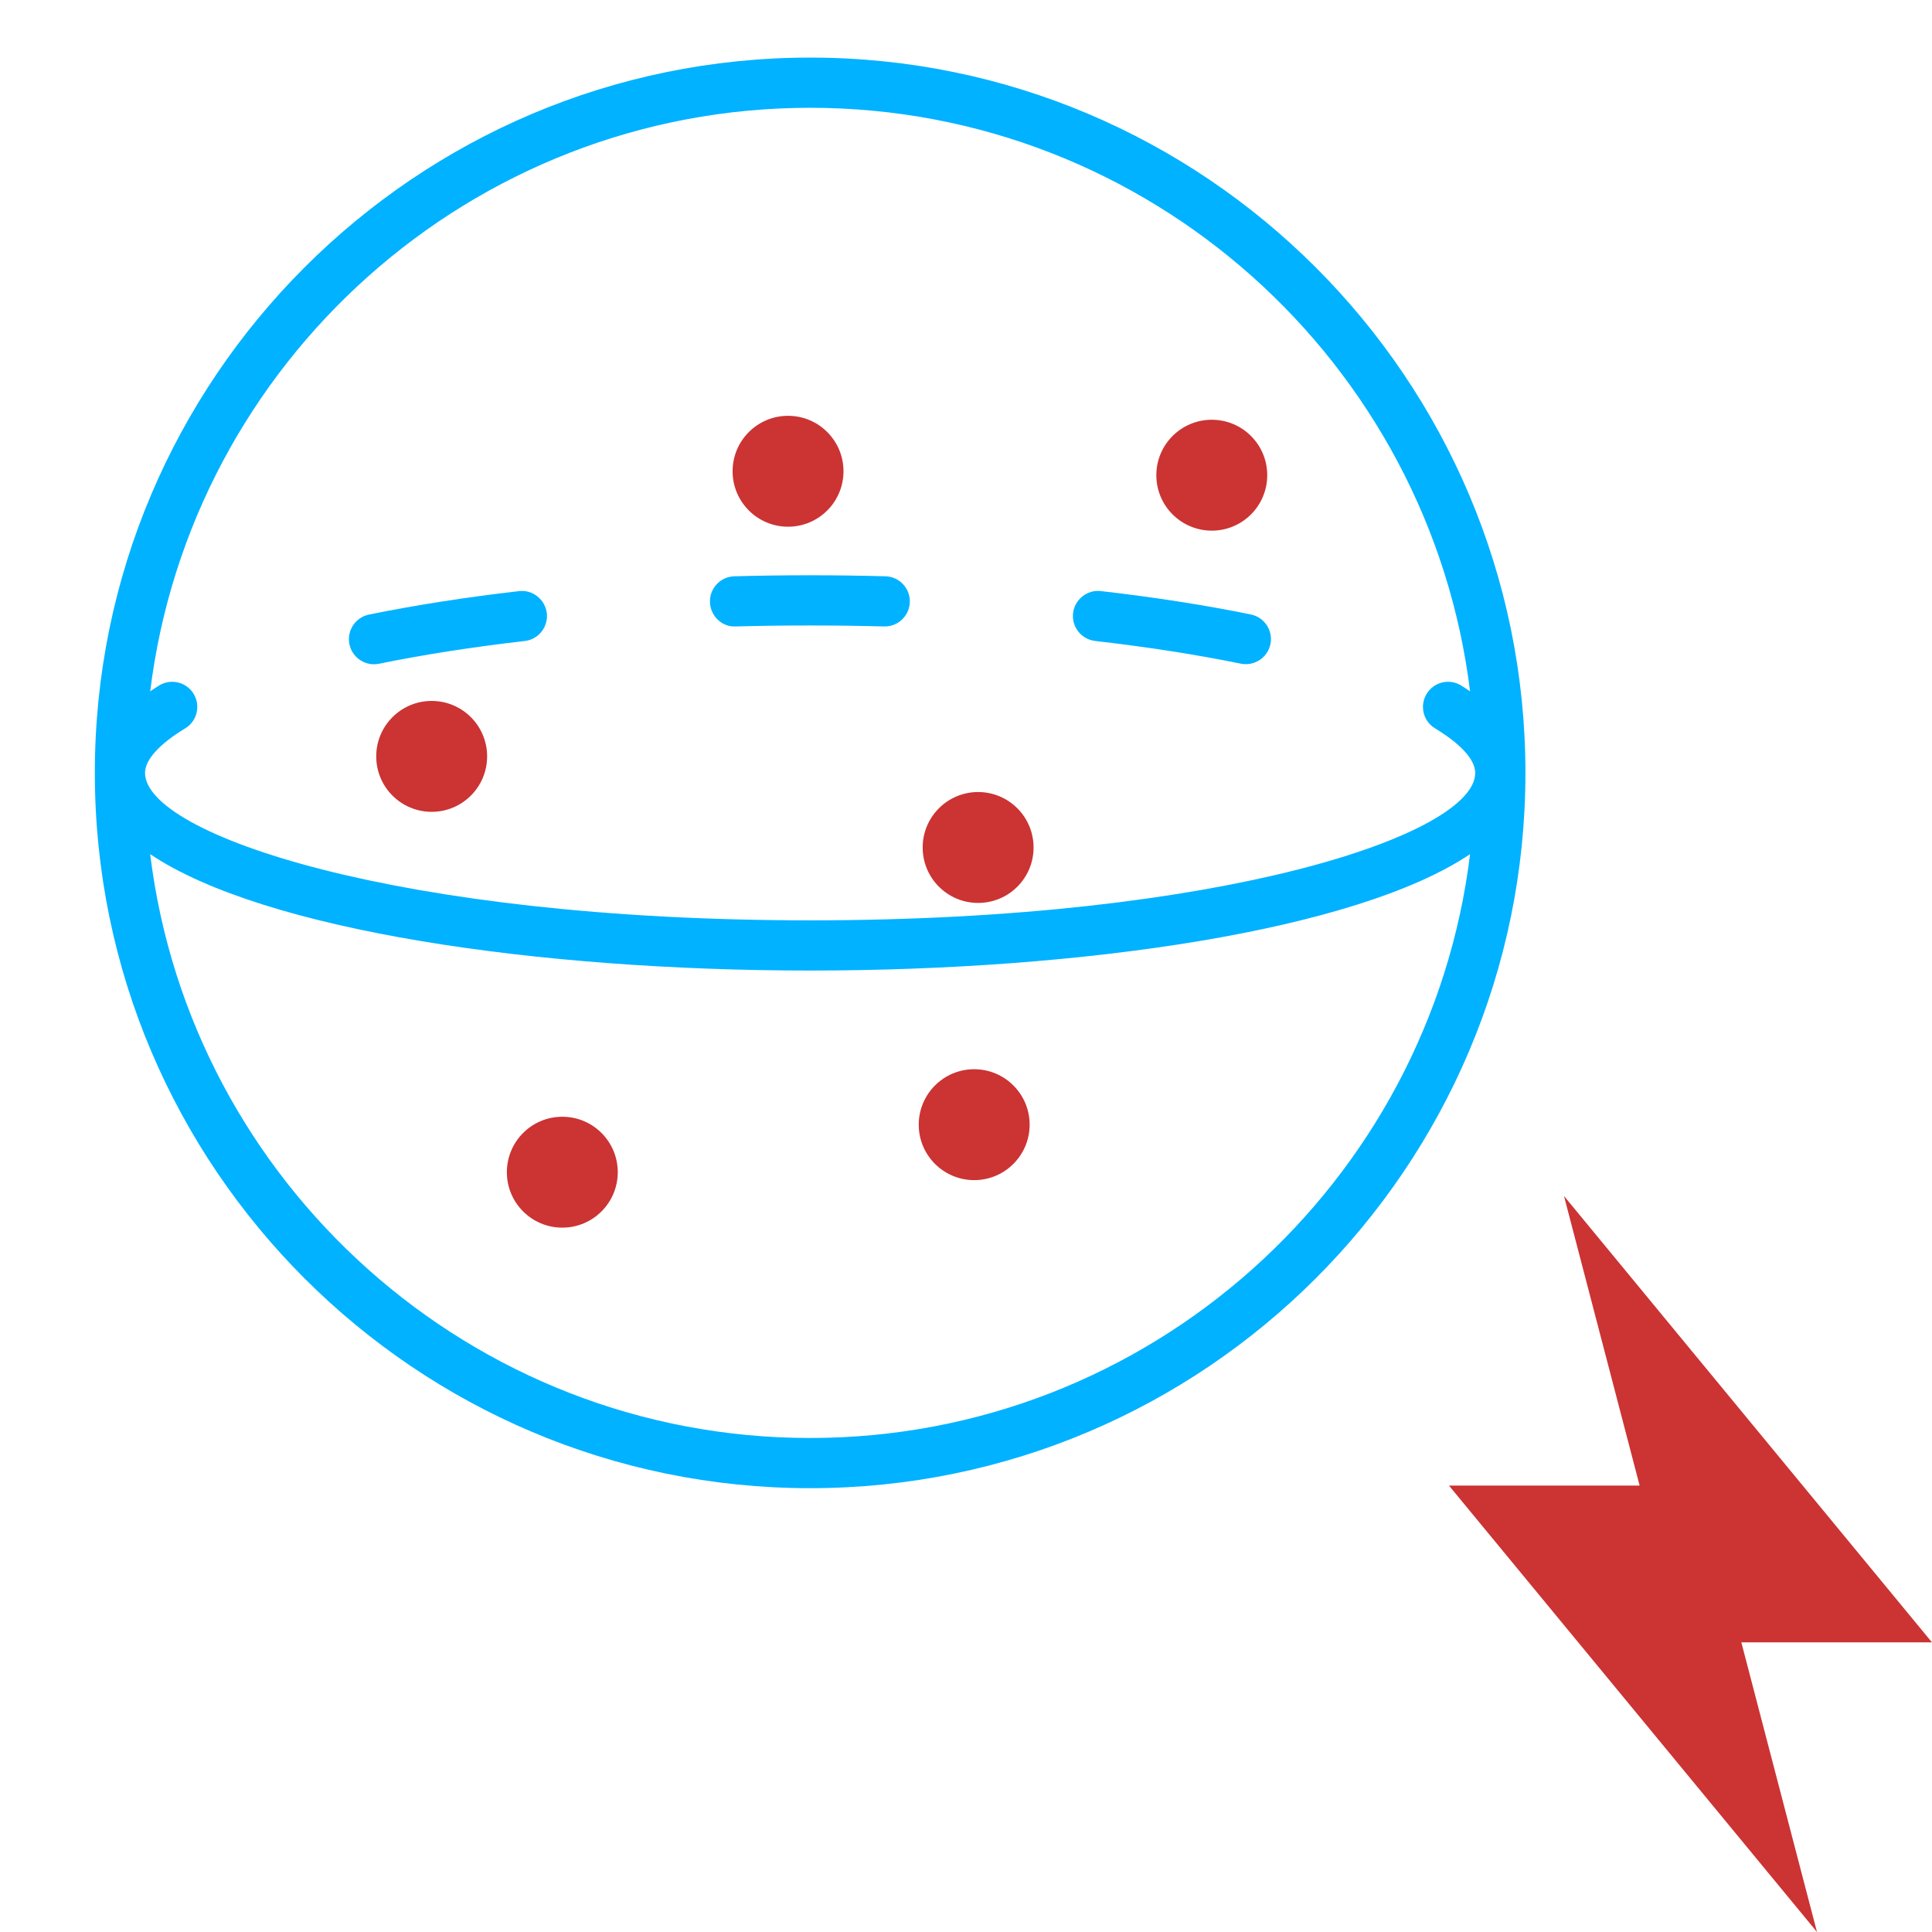
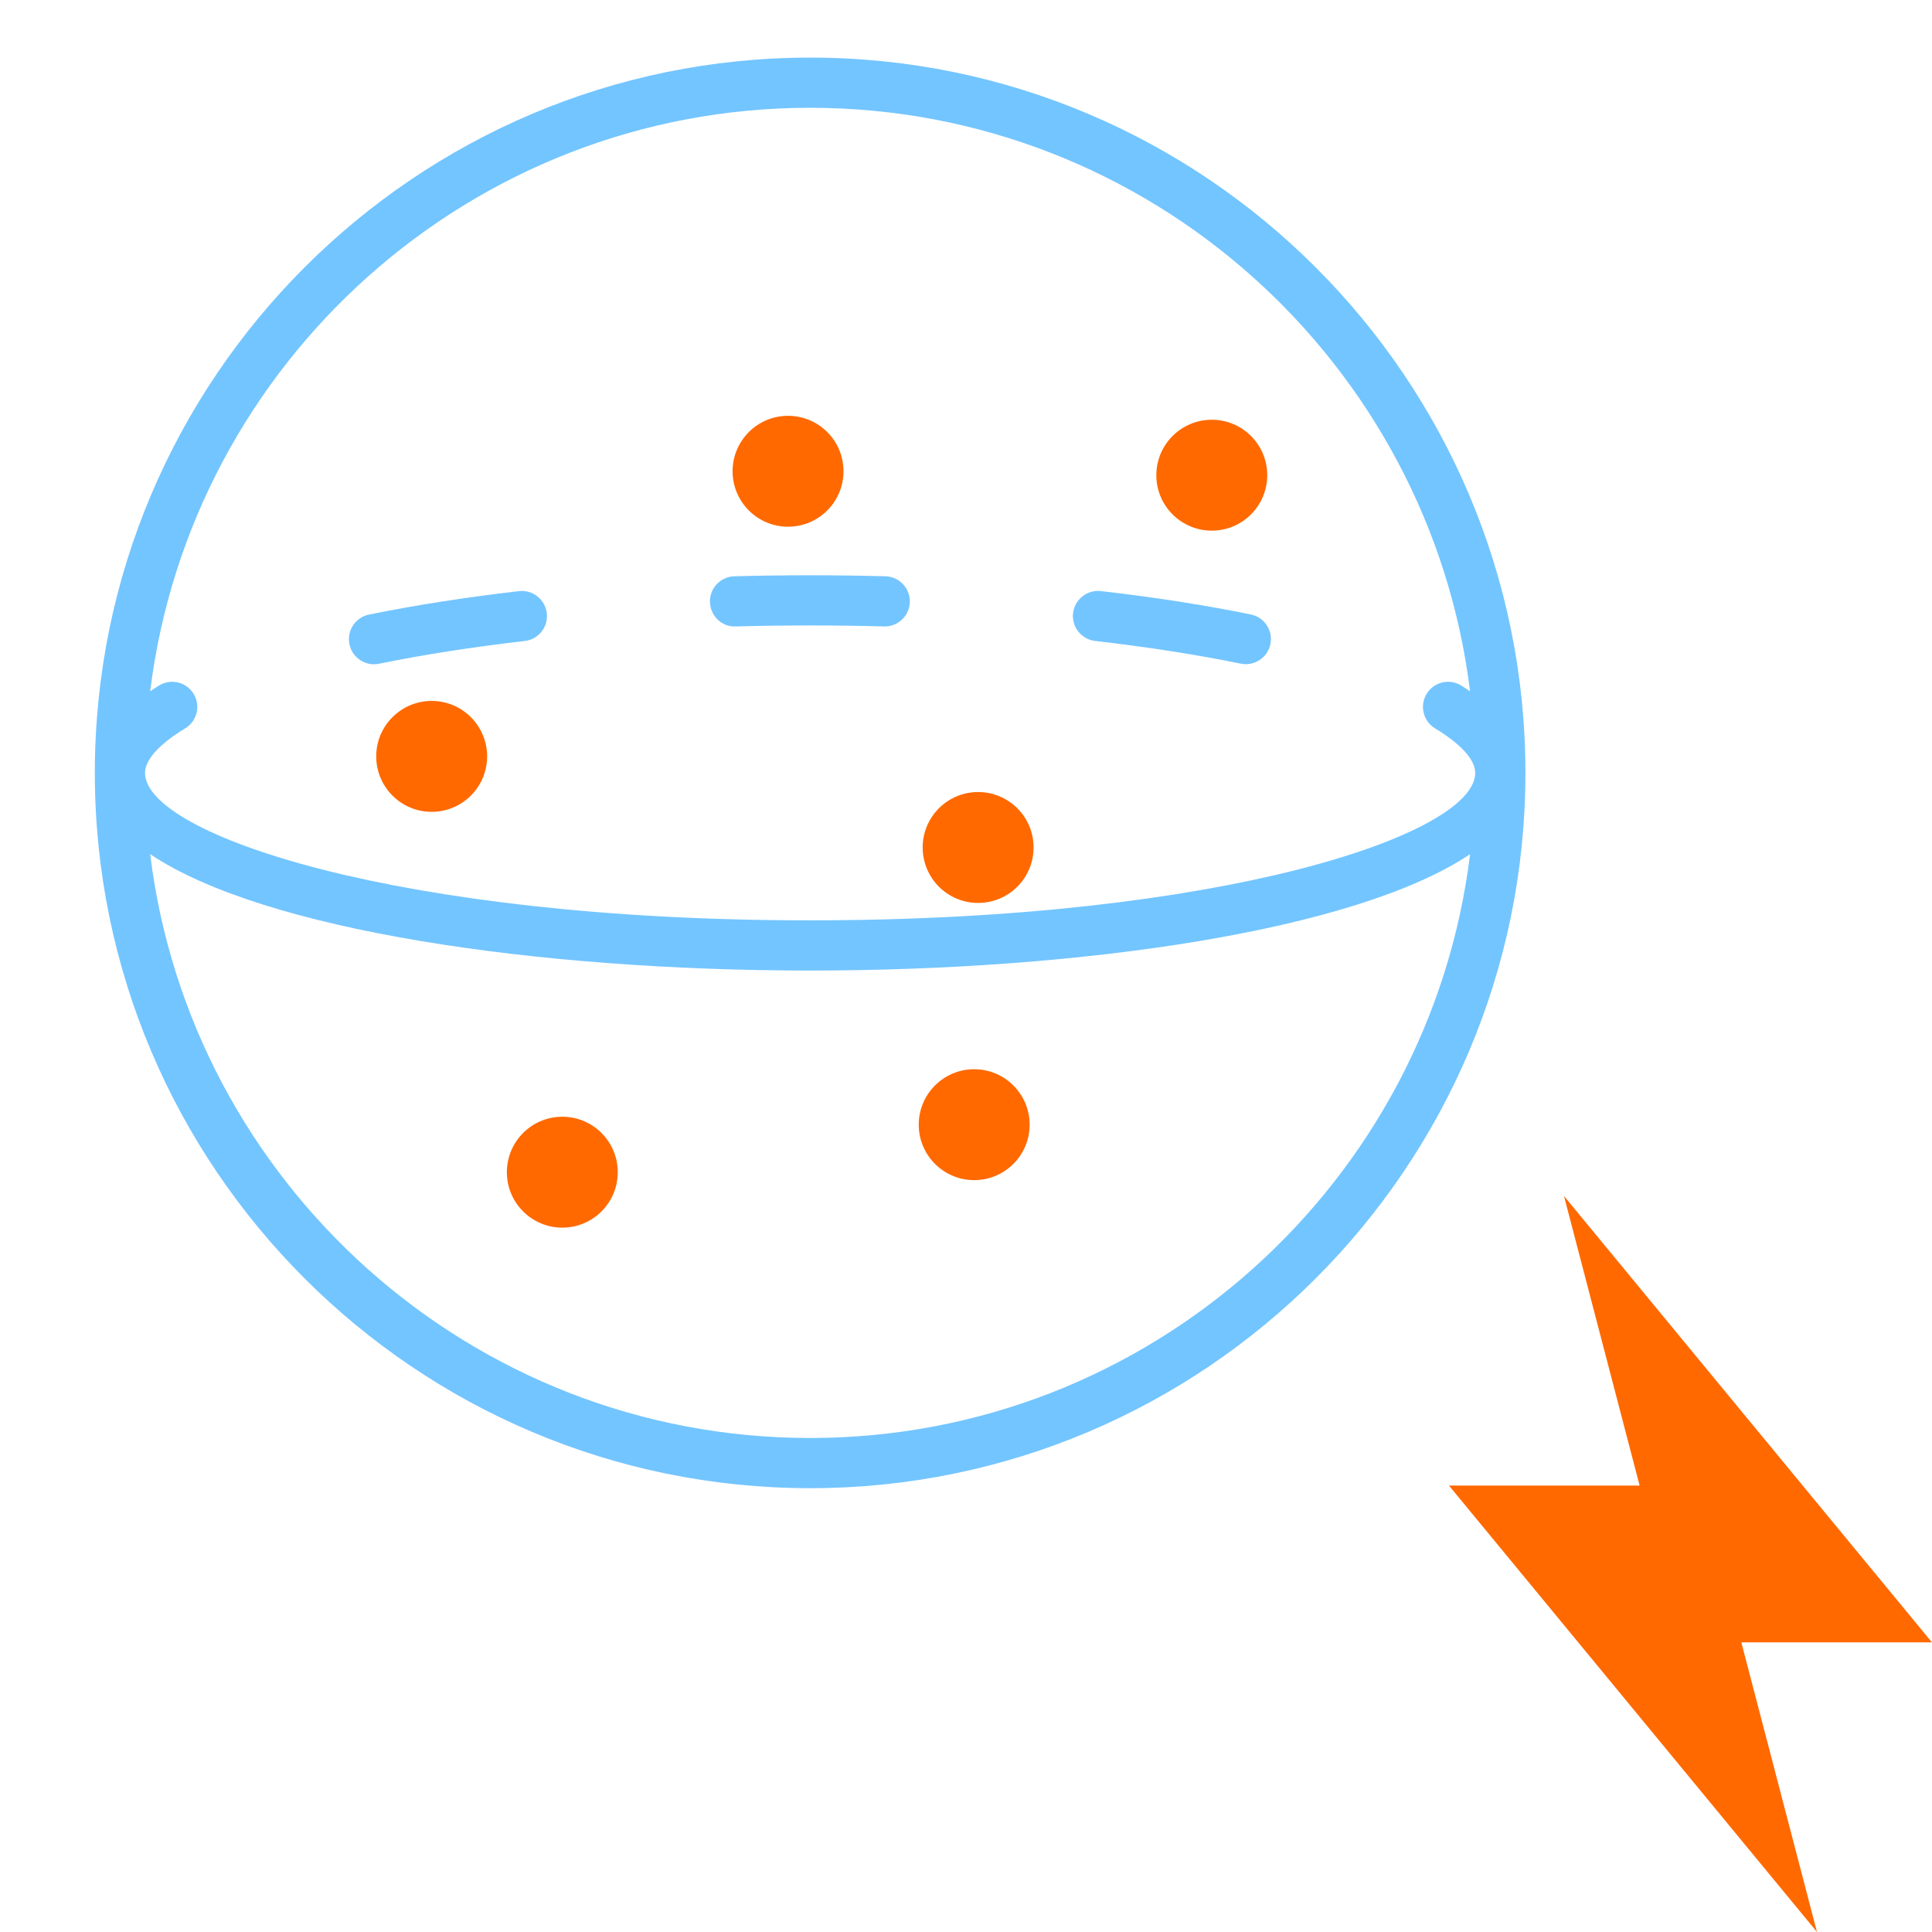
<svg xmlns="http://www.w3.org/2000/svg" width="128" height="128" viewBox="0 0 33.867 33.867" version="1.1" id="svg5" xml:space="preserve">
  <defs id="defs2">
    <style type="text/css" id="style7514">
   
    .fil0 {fill:black}
   
  </style>
    <style id="style7645">
      .cls-1 {
        stroke-width: 0px;
      }
    </style>
  </defs>
  <g id="layer1">
-     <rect style="fill:#cc3333;stroke-width:0.612;stroke-opacity:0.961;fill-opacity:1" id="rect234" width="5.292" height="5.292" x="2.386" y="-5.639" />
+     <rect style="fill:#FF6900;stroke-width:0.612;stroke-opacity:0.961;fill-opacity:1" id="rect234" width="5.292" height="5.292" x="2.386" y="-5.639" />
    <rect style="fill:#4db2cc;fill-opacity:1;stroke-width:0.612;stroke-opacity:0.961" id="rect234-1" width="5.292" height="5.292" x="9.883" y="-5.639" />
-     <rect style="fill:#00b2ff;fill-opacity:1;stroke-width:0.612;stroke-opacity:0.961" id="rect234-1-3" width="5.292" height="5.292" x="17.381" y="-5.639" />
-     <path d="m 44.822,15.203 h -3.087 v -3.083 c 0,-0.379 -0.379,-0.707 -0.79,-0.707 h -1.419 c -0.413,0 -0.792,0.332 -0.792,0.707 v 3.083 H 35.643 c -0.379,0 -0.707,0.376 -0.707,0.792 v 1.415 c 0,0.424 0.332,0.795 0.707,0.795 h 3.087 v 3.128 c 0,0.372 0.379,0.664 0.792,0.664 h 1.417 c 0.411,0 0.79,-0.293 0.79,-0.664 v -3.127 h 3.093 c 0.379,0 0.707,-0.374 0.707,-0.795 V 15.996 c 0,-0.416 -0.332,-0.792 -0.707,-0.792 z" fill-rule="evenodd" id="path4951-7" style="fill:#cc3333;fill-opacity:1;stroke-width:0.141" />
-     <circle style="fill:#cc3333;fill-opacity:1;stroke:none;stroke-width:0.33;stroke-dasharray:none;stroke-opacity:1" id="path2217" cx="7.567" cy="13.259" r="0.972" />
-     <circle style="fill:#cc3333;fill-opacity:1;stroke:none;stroke-width:0.33;stroke-dasharray:none;stroke-opacity:1" id="path2217-7" cx="13.814" cy="8.261" r="0.972" />
-     <circle style="fill:#cc3333;fill-opacity:1;stroke:none;stroke-width:0.33;stroke-dasharray:none;stroke-opacity:1" id="path2217-77" cx="21.242" cy="8.33" r="0.972" />
-     <circle style="fill:#cc3333;fill-opacity:1;stroke:none;stroke-width:0.33;stroke-dasharray:none;stroke-opacity:1" id="path2217-5" cx="17.077" cy="19.715" r="0.972" />
-     <circle style="fill:#cc3333;fill-opacity:1;stroke:none;stroke-width:0.33;stroke-dasharray:none;stroke-opacity:1" id="path2217-2" cx="17.146" cy="14.856" r="0.972" />
-     <circle style="fill:#cc3333;fill-opacity:1;stroke:none;stroke-width:0.33;stroke-dasharray:none;stroke-opacity:1" id="path2217-59" cx="9.857" cy="20.548" r="0.972" />
-     <g id="g3898" transform="matrix(0.4399571,0,0,0.4399571,0.1225291,-0.5302475)" style="fill:#00b2ff;fill-opacity:1">
-       <path d="M 32,3.5 C 16.285,3.5 3.5,16.285 3.5,32 3.5,47.715 16.285,60.5 32,60.5 47.715,60.5 60.5,47.715 60.5,32 60.5,16.285 47.715,3.5 32,3.5 Z m 0,2 c 13.511,0 24.685,10.166 26.294,23.25 -0.118,-0.079 -0.232,-0.158 -0.359,-0.235 -0.475,-0.287 -1.087,-0.134 -1.373,0.339 -0.286,0.473 -0.134,1.087 0.339,1.373 C 57.932,30.85 58.5,31.479 58.5,32 58.5,34.453 48.418,37.875 32,37.875 15.582,37.875 5.5,34.453 5.5,32 c 0,-0.521 0.568,-1.15 1.599,-1.773 0.473,-0.285 0.625,-0.9 0.339,-1.373 C 7.153,28.381 6.539,28.229 6.065,28.515 5.938,28.592 5.825,28.672 5.706,28.75 7.315,15.666 18.489,5.5 32,5.5 Z m 0,53 C 18.485,58.5 7.308,48.328 5.705,35.238 10.253,38.292 21.174,39.875 32,39.875 c 10.826,0 21.747,-1.583 26.295,-4.637 C 56.692,48.328 45.515,58.5 32,58.5 Z" id="path3874" style="fill:#00b2ff;fill-opacity:1" />
-       <path d="m 43.355,26.743 c 2.078,0.239 4.031,0.543 5.805,0.905 0.067,0.014 0.135,0.02 0.201,0.02 0.465,0 0.882,-0.327 0.979,-0.8 0.11,-0.541 -0.239,-1.069 -0.78,-1.18 -1.83,-0.373 -3.841,-0.687 -5.976,-0.932 -0.543,-0.063 -1.044,0.331 -1.108,0.879 -0.063,0.549 0.331,1.044 0.879,1.108 z" id="path3876" style="fill:#00b2ff;fill-opacity:1;stroke:none" />
-       <path d="m 29.037,26.165 c 1.94,-0.052 3.967,-0.052 5.909,0 0.009,4.88e-4 0.018,4.88e-4 0.027,4.88e-4 0.54,0 0.984,-0.43 0.999,-0.973 0.015,-0.552 -0.42,-1.012 -0.973,-1.026 -1.978,-0.054 -4.041,-0.054 -6.017,0 -0.552,0.015 -0.988,0.474 -0.973,1.026 0.015,0.553 0.476,1.003 1.026,0.973 z" id="path3878" style="fill:#00b2ff;fill-opacity:1;stroke:none" />
-       <path d="m 14.623,27.671 c 0.066,0 0.133,-0.006 0.201,-0.02 1.774,-0.362 3.727,-0.667 5.805,-0.906 0.549,-0.063 0.942,-0.56 0.879,-1.108 -0.063,-0.549 -0.569,-0.945 -1.108,-0.879 -2.136,0.246 -4.146,0.561 -5.976,0.934 -0.542,0.11 -0.891,0.639 -0.78,1.18 0.097,0.474 0.514,0.8 0.979,0.8 z" id="path3880" style="fill:#00b2ff;fill-opacity:1;stroke:none" />
+     <rect style="fill:#73C5FF;fill-opacity:1;stroke-width:0.612;stroke-opacity:0.961" id="rect234-1-3" width="5.292" height="5.292" x="17.381" y="-5.639" />
+     <path d="m 44.822,15.203 h -3.087 v -3.083 c 0,-0.379 -0.379,-0.707 -0.79,-0.707 h -1.419 c -0.413,0 -0.792,0.332 -0.792,0.707 v 3.083 H 35.643 c -0.379,0 -0.707,0.376 -0.707,0.792 v 1.415 c 0,0.424 0.332,0.795 0.707,0.795 h 3.087 v 3.128 c 0,0.372 0.379,0.664 0.792,0.664 h 1.417 c 0.411,0 0.79,-0.293 0.79,-0.664 v -3.127 h 3.093 c 0.379,0 0.707,-0.374 0.707,-0.795 V 15.996 c 0,-0.416 -0.332,-0.792 -0.707,-0.792 z" fill-rule="evenodd" id="path4951-7" style="fill:#FF6900;fill-opacity:1;stroke-width:0.141" />
+     <circle style="fill:#FF6900;fill-opacity:1;stroke:none;stroke-width:0.33;stroke-dasharray:none;stroke-opacity:1" id="path2217" cx="7.567" cy="13.259" r="0.972" />
+     <circle style="fill:#FF6900;fill-opacity:1;stroke:none;stroke-width:0.33;stroke-dasharray:none;stroke-opacity:1" id="path2217-7" cx="13.814" cy="8.261" r="0.972" />
+     <circle style="fill:#FF6900;fill-opacity:1;stroke:none;stroke-width:0.33;stroke-dasharray:none;stroke-opacity:1" id="path2217-77" cx="21.242" cy="8.33" r="0.972" />
+     <circle style="fill:#FF6900;fill-opacity:1;stroke:none;stroke-width:0.33;stroke-dasharray:none;stroke-opacity:1" id="path2217-5" cx="17.077" cy="19.715" r="0.972" />
+     <circle style="fill:#FF6900;fill-opacity:1;stroke:none;stroke-width:0.33;stroke-dasharray:none;stroke-opacity:1" id="path2217-2" cx="17.146" cy="14.856" r="0.972" />
+     <circle style="fill:#FF6900;fill-opacity:1;stroke:none;stroke-width:0.33;stroke-dasharray:none;stroke-opacity:1" id="path2217-59" cx="9.857" cy="20.548" r="0.972" />
+     <g id="g3898" transform="matrix(0.4399571,0,0,0.4399571,0.1225291,-0.5302475)" style="fill:#73C5FF;fill-opacity:1">
+       <path d="M 32,3.5 C 16.285,3.5 3.5,16.285 3.5,32 3.5,47.715 16.285,60.5 32,60.5 47.715,60.5 60.5,47.715 60.5,32 60.5,16.285 47.715,3.5 32,3.5 Z m 0,2 c 13.511,0 24.685,10.166 26.294,23.25 -0.118,-0.079 -0.232,-0.158 -0.359,-0.235 -0.475,-0.287 -1.087,-0.134 -1.373,0.339 -0.286,0.473 -0.134,1.087 0.339,1.373 C 57.932,30.85 58.5,31.479 58.5,32 58.5,34.453 48.418,37.875 32,37.875 15.582,37.875 5.5,34.453 5.5,32 c 0,-0.521 0.568,-1.15 1.599,-1.773 0.473,-0.285 0.625,-0.9 0.339,-1.373 C 7.153,28.381 6.539,28.229 6.065,28.515 5.938,28.592 5.825,28.672 5.706,28.75 7.315,15.666 18.489,5.5 32,5.5 Z m 0,53 C 18.485,58.5 7.308,48.328 5.705,35.238 10.253,38.292 21.174,39.875 32,39.875 c 10.826,0 21.747,-1.583 26.295,-4.637 C 56.692,48.328 45.515,58.5 32,58.5 Z" id="path3874" style="fill:#73C5FF;fill-opacity:1" />
+       <path d="m 43.355,26.743 c 2.078,0.239 4.031,0.543 5.805,0.905 0.067,0.014 0.135,0.02 0.201,0.02 0.465,0 0.882,-0.327 0.979,-0.8 0.11,-0.541 -0.239,-1.069 -0.78,-1.18 -1.83,-0.373 -3.841,-0.687 -5.976,-0.932 -0.543,-0.063 -1.044,0.331 -1.108,0.879 -0.063,0.549 0.331,1.044 0.879,1.108 z" id="path3876" style="fill:#73C5FF;fill-opacity:1;stroke:none" />
+       <path d="m 29.037,26.165 c 1.94,-0.052 3.967,-0.052 5.909,0 0.009,4.88e-4 0.018,4.88e-4 0.027,4.88e-4 0.54,0 0.984,-0.43 0.999,-0.973 0.015,-0.552 -0.42,-1.012 -0.973,-1.026 -1.978,-0.054 -4.041,-0.054 -6.017,0 -0.552,0.015 -0.988,0.474 -0.973,1.026 0.015,0.553 0.476,1.003 1.026,0.973 z" id="path3878" style="fill:#73C5FF;fill-opacity:1;stroke:none" />
+       <path d="m 14.623,27.671 c 0.066,0 0.133,-0.006 0.201,-0.02 1.774,-0.362 3.727,-0.667 5.805,-0.906 0.549,-0.063 0.942,-0.56 0.879,-1.108 -0.063,-0.549 -0.569,-0.945 -1.108,-0.879 -2.136,0.246 -4.146,0.561 -5.976,0.934 -0.542,0.11 -0.891,0.639 -0.78,1.18 0.097,0.474 0.514,0.8 0.979,0.8 z" id="path3880" style="fill:#73C5FF;fill-opacity:1;stroke:none" />
    </g>
-     <polygon points="36.422,25.183 43,0 11,38.817 27.578,38.817 21,64 53,25.183 " id="polygon296" transform="matrix(-0.2015873,0,0,0.2015873,36.08413,20.96508)" style="fill:#cc3333;fill-opacity:1" />
+     <polygon points="36.422,25.183 43,0 11,38.817 27.578,38.817 21,64 53,25.183 " id="polygon296" transform="matrix(-0.2015873,0,0,0.2015873,36.08413,20.96508)" style="fill:#FF6900;fill-opacity:1" />
  </g>
  <style type="text/css" id="style294">
	.st0{fill:none;stroke:#000000;stroke-width:2;stroke-miterlimit:10;}
	.st1{stroke:#000000;stroke-width:0.75;stroke-linecap:square;stroke-linejoin:round;stroke-miterlimit:10;}
	.st2{fill:none;stroke:#000000;stroke-width:2;stroke-linejoin:round;stroke-miterlimit:10;}
	.st3{fill:none;stroke:#000000;stroke-width:2;stroke-linecap:round;stroke-miterlimit:10;}
	.st4{stroke:#000000;stroke-width:2;stroke-miterlimit:10;}
</style>
</svg>
